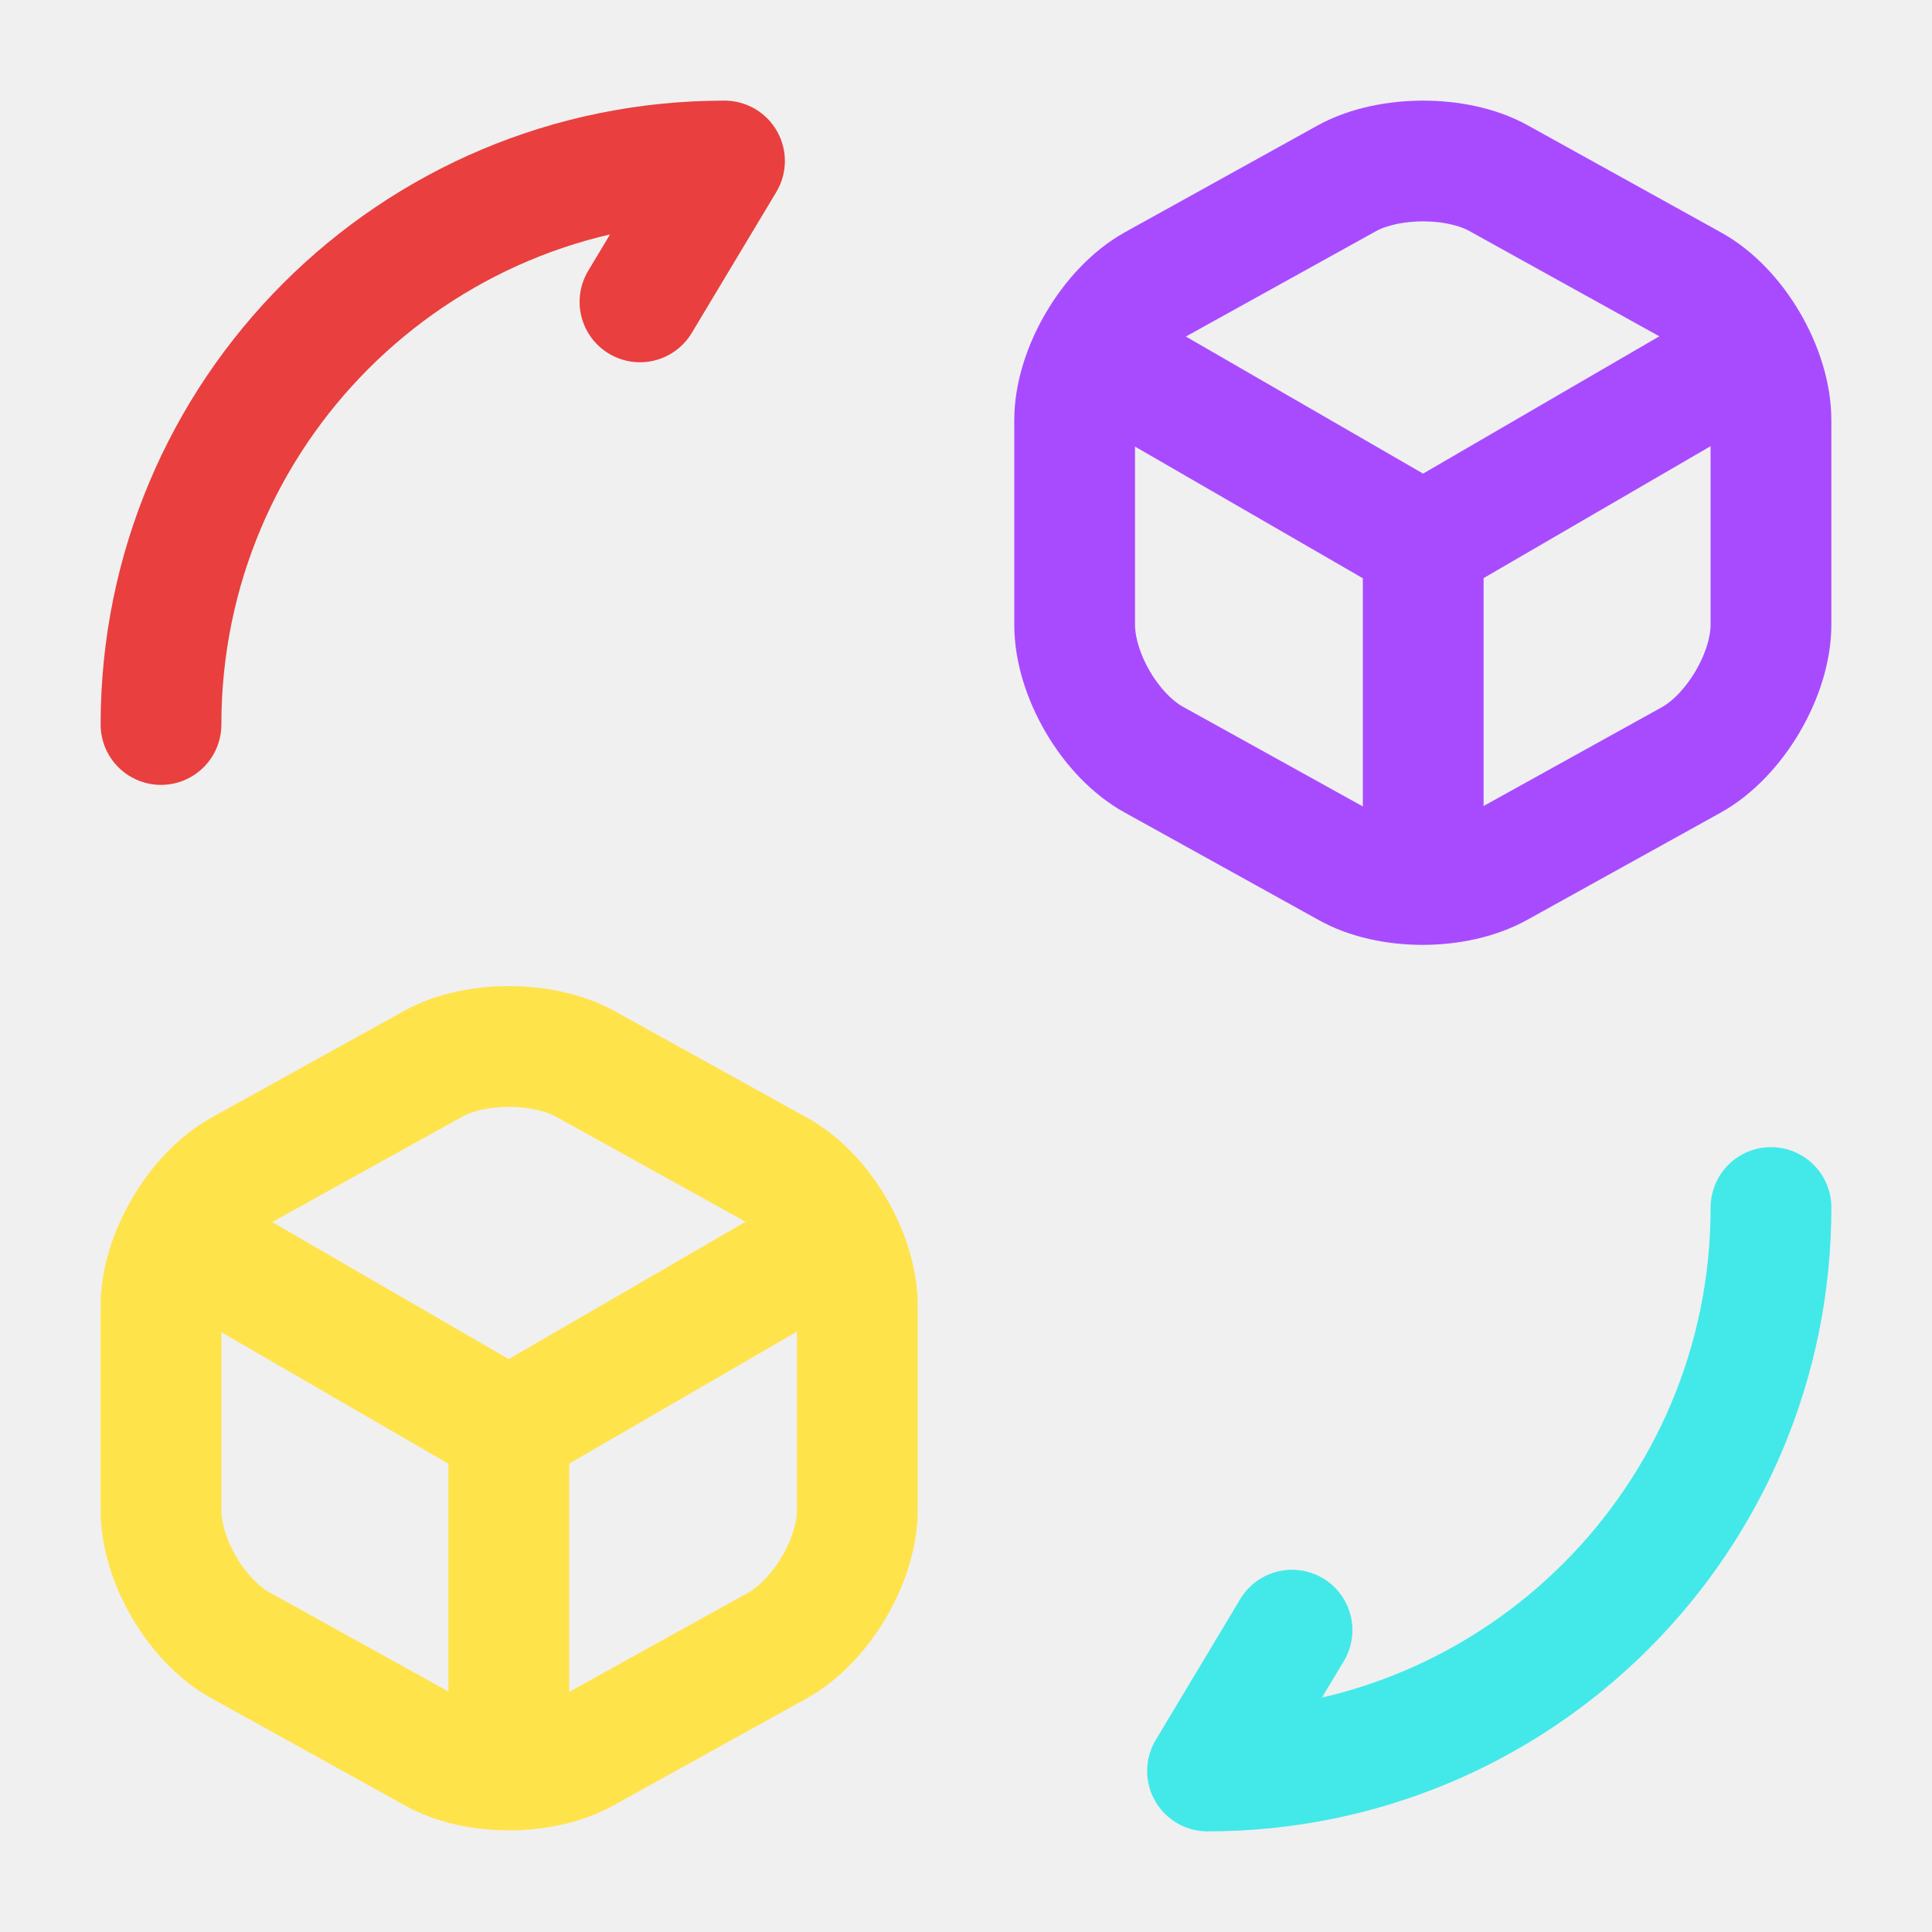
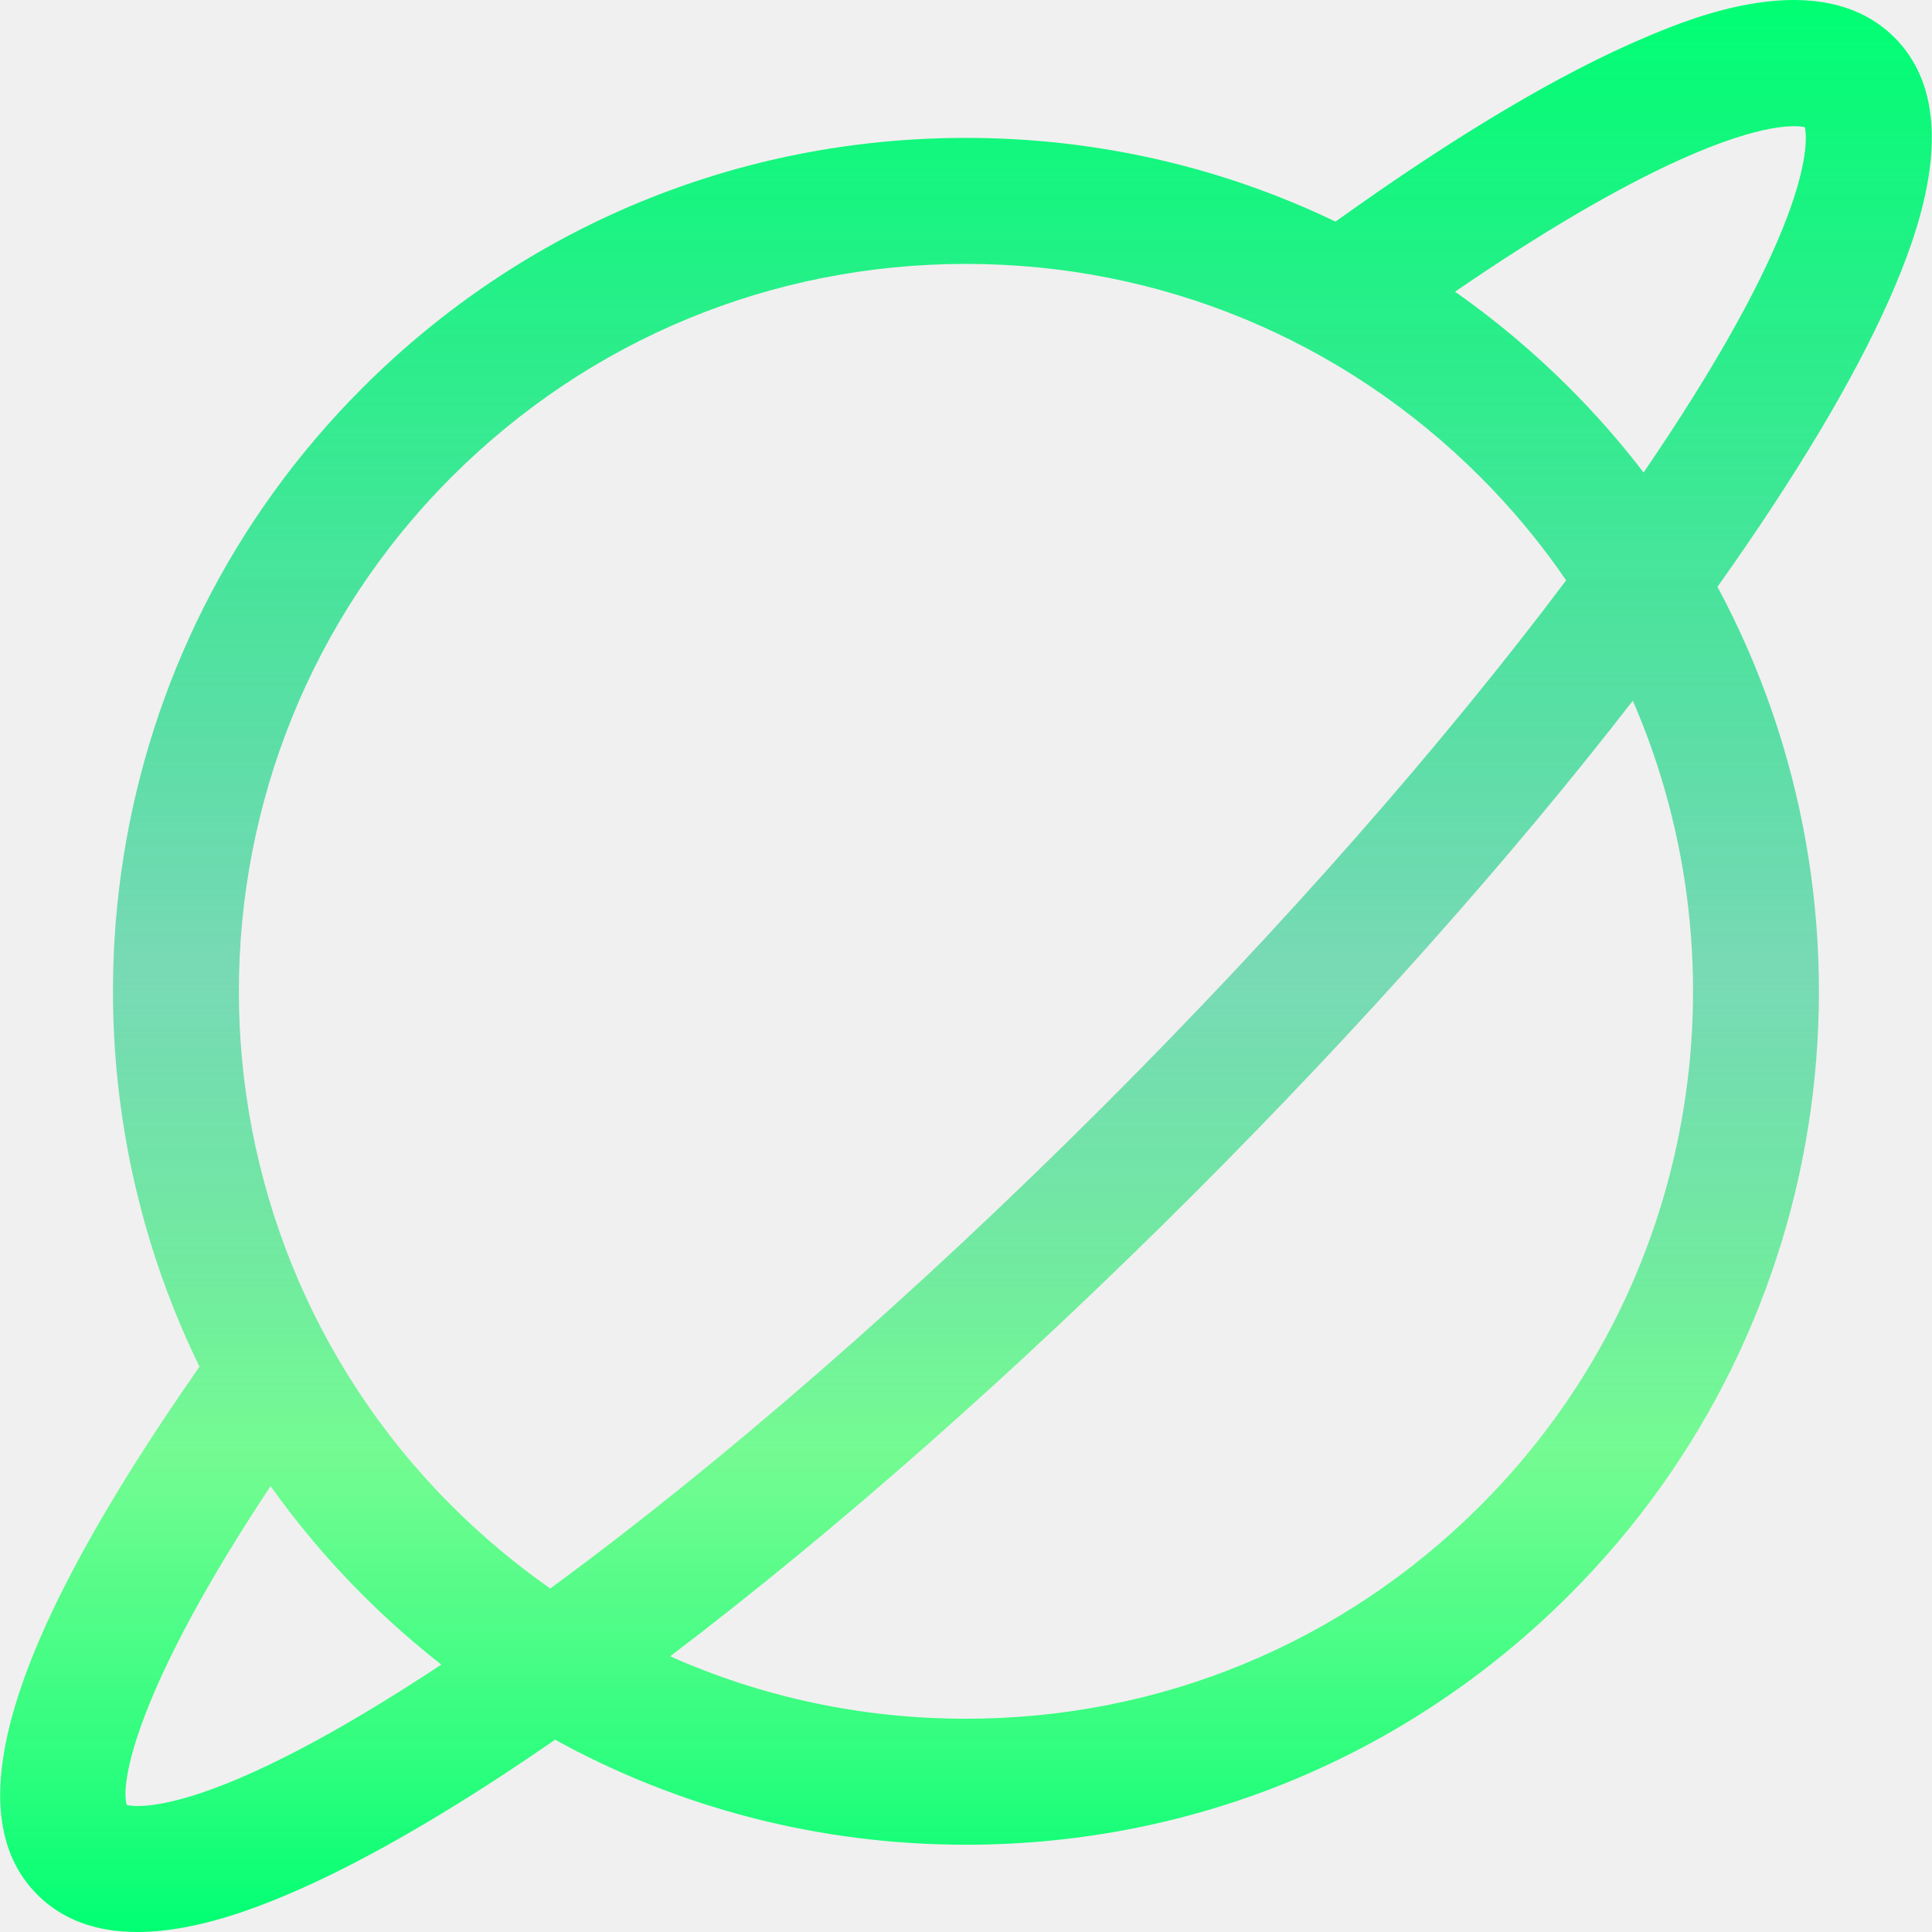
<svg xmlns="http://www.w3.org/2000/svg" width="800" height="800" viewBox="0 0 800 800" fill="none">
-   <path d="M733.333 500C733.333 629 629 733.333 500 733.333L535 675" stroke="#43E9E9" stroke-width="50" stroke-linecap="round" stroke-linejoin="round" />
-   <path d="M66.666 300.001C66.666 171.001 170.999 66.668 299.999 66.668L264.999 125.001" stroke="#E93F3F" stroke-width="50" stroke-linecap="round" stroke-linejoin="round" />
-   <path d="M456.641 148.34L589.307 225.006L720.641 148.674" stroke="#A84BFF" stroke-width="50" stroke-linecap="round" stroke-linejoin="round" />
-   <path d="M589.324 360.678V224.676" stroke="#A84BFF" stroke-width="50" stroke-linecap="round" stroke-linejoin="round" />
-   <path d="M557.986 73.668L477.986 118C459.986 128 444.986 153.333 444.986 174V258.668C444.986 279.334 459.653 304.667 477.986 314.667L557.986 359.001C574.986 368.668 602.986 368.668 620.32 359.001L700.32 314.667C718.32 304.667 733.32 279.334 733.32 258.668V174C733.32 153.333 718.653 128 700.32 118L620.32 73.668C603.32 64.335 575.32 64.335 557.986 73.668Z" stroke="#A84BFF" stroke-width="50" stroke-linecap="round" stroke-linejoin="round" />
-   <path d="M78.32 515.008L210.654 591.674L342.32 515.341" stroke="#FFE34B" stroke-width="50" stroke-linecap="round" stroke-linejoin="round" />
-   <path d="M210.678 727.343V591.34" stroke="#FFE34B" stroke-width="50" stroke-linecap="round" stroke-linejoin="round" />
-   <path d="M179.666 440.332L99.666 484.665C81.666 494.665 66.666 519.995 66.666 540.662V625.332C66.666 645.999 81.333 671.332 99.666 681.332L179.666 725.665C196.666 735.332 224.666 735.332 241.999 725.665L321.999 681.332C339.999 671.332 354.999 645.999 354.999 625.332V540.662C354.999 519.995 340.333 494.665 321.999 484.665L241.999 440.332C224.666 430.999 196.666 430.999 179.666 440.332Z" stroke="#FFE34B" stroke-width="50" stroke-linecap="round" stroke-linejoin="round" />
+   <g clip-path="url(#clip0_142_2)">
+     <path d="M791.499 100.756C804.724 62.098 802.363 33.435 784.488 15.556C753.824 -15.107 699.638 7.732 681.832 15.237C646.201 30.254 602.89 55.992 553.007 91.768C505.86 69.088 453.846 57.099 399.98 57.099C305.588 57.099 216.846 93.859 150.101 160.604C40.645 270.063 18.155 434.048 82.605 565.926C3.537 679.059 -18.43 750.66 15.476 784.567C25.762 794.853 39.615 800.001 56.89 800.001C69.641 800.001 84.257 797.196 100.673 791.578C130.218 781.47 166.704 762.226 209.12 734.376C215.929 729.906 222.854 725.224 229.865 720.384C281.393 748.765 339.523 763.868 399.98 763.868C494.373 763.868 583.115 727.109 649.86 660.363C762.679 547.546 783.098 376.807 711.165 242.995C719.345 231.484 727.071 220.201 734.296 209.199C762.146 166.787 781.393 130.299 791.499 100.756ZM52.495 747.42C49.696 738.485 56.162 699.528 112.044 615.371C123.287 631.151 135.954 646.22 150.099 660.365C160.468 670.734 171.371 680.378 182.741 689.274C88.41 751.651 57.37 748.529 52.495 747.42ZM227.865 657.757C213.409 647.649 199.73 636.207 186.996 623.473C69.554 506.031 69.554 314.94 186.995 197.498C243.885 140.609 319.527 109.276 399.982 109.276C480.437 109.276 556.079 140.607 612.97 197.498C626.348 210.876 638.182 225.217 648.513 240.287C597.36 308.413 531.149 383.793 457.432 457.51C379.234 535.709 299.16 605.468 227.865 657.757ZM612.97 623.474C556.079 680.363 480.438 711.696 399.982 711.696C357.077 711.696 315.543 702.781 277.49 685.837C345.929 633.923 420.755 567.974 494.324 494.404C563.415 425.313 625.78 355.118 676.116 290.142C723.982 400.329 702.935 533.51 612.97 623.474ZM684.001 190.61C682.876 192.277 681.721 193.963 680.573 195.643C671.232 183.462 661.005 171.748 649.863 160.606C635.095 145.837 619.246 132.545 602.501 120.784C637.49 96.781 669.046 78.199 694.884 66.478C730.096 50.499 744.046 51.913 747.365 52.668C748.521 57.977 751.349 90.781 684.001 190.61Z" fill="url(#paint0_linear_142_2)" />
+   </g>
+   <defs>
+     <linearGradient id="paint0_linear_142_2" x1="400" y1="0" x2="400" y2="800.001" gradientUnits="userSpaceOnUse">
+       <stop stop-color="#00FF73" />
+       <stop offset="0.25" stop-color="#00E676" stop-opacity="0.75" />
+       <stop offset="0.5" stop-color="#00C37A" stop-opacity="0.5" />
+       <stop offset="0.75" stop-color="#4BFF73" stop-opacity="0.75" />
+       <stop offset="1" stop-color="#00FF73" />
+     </linearGradient>
+     <clipPath id="clip0_142_2">
+       <rect width="800" height="800" fill="white" />
+     </clipPath>
+   </defs>
</svg>
